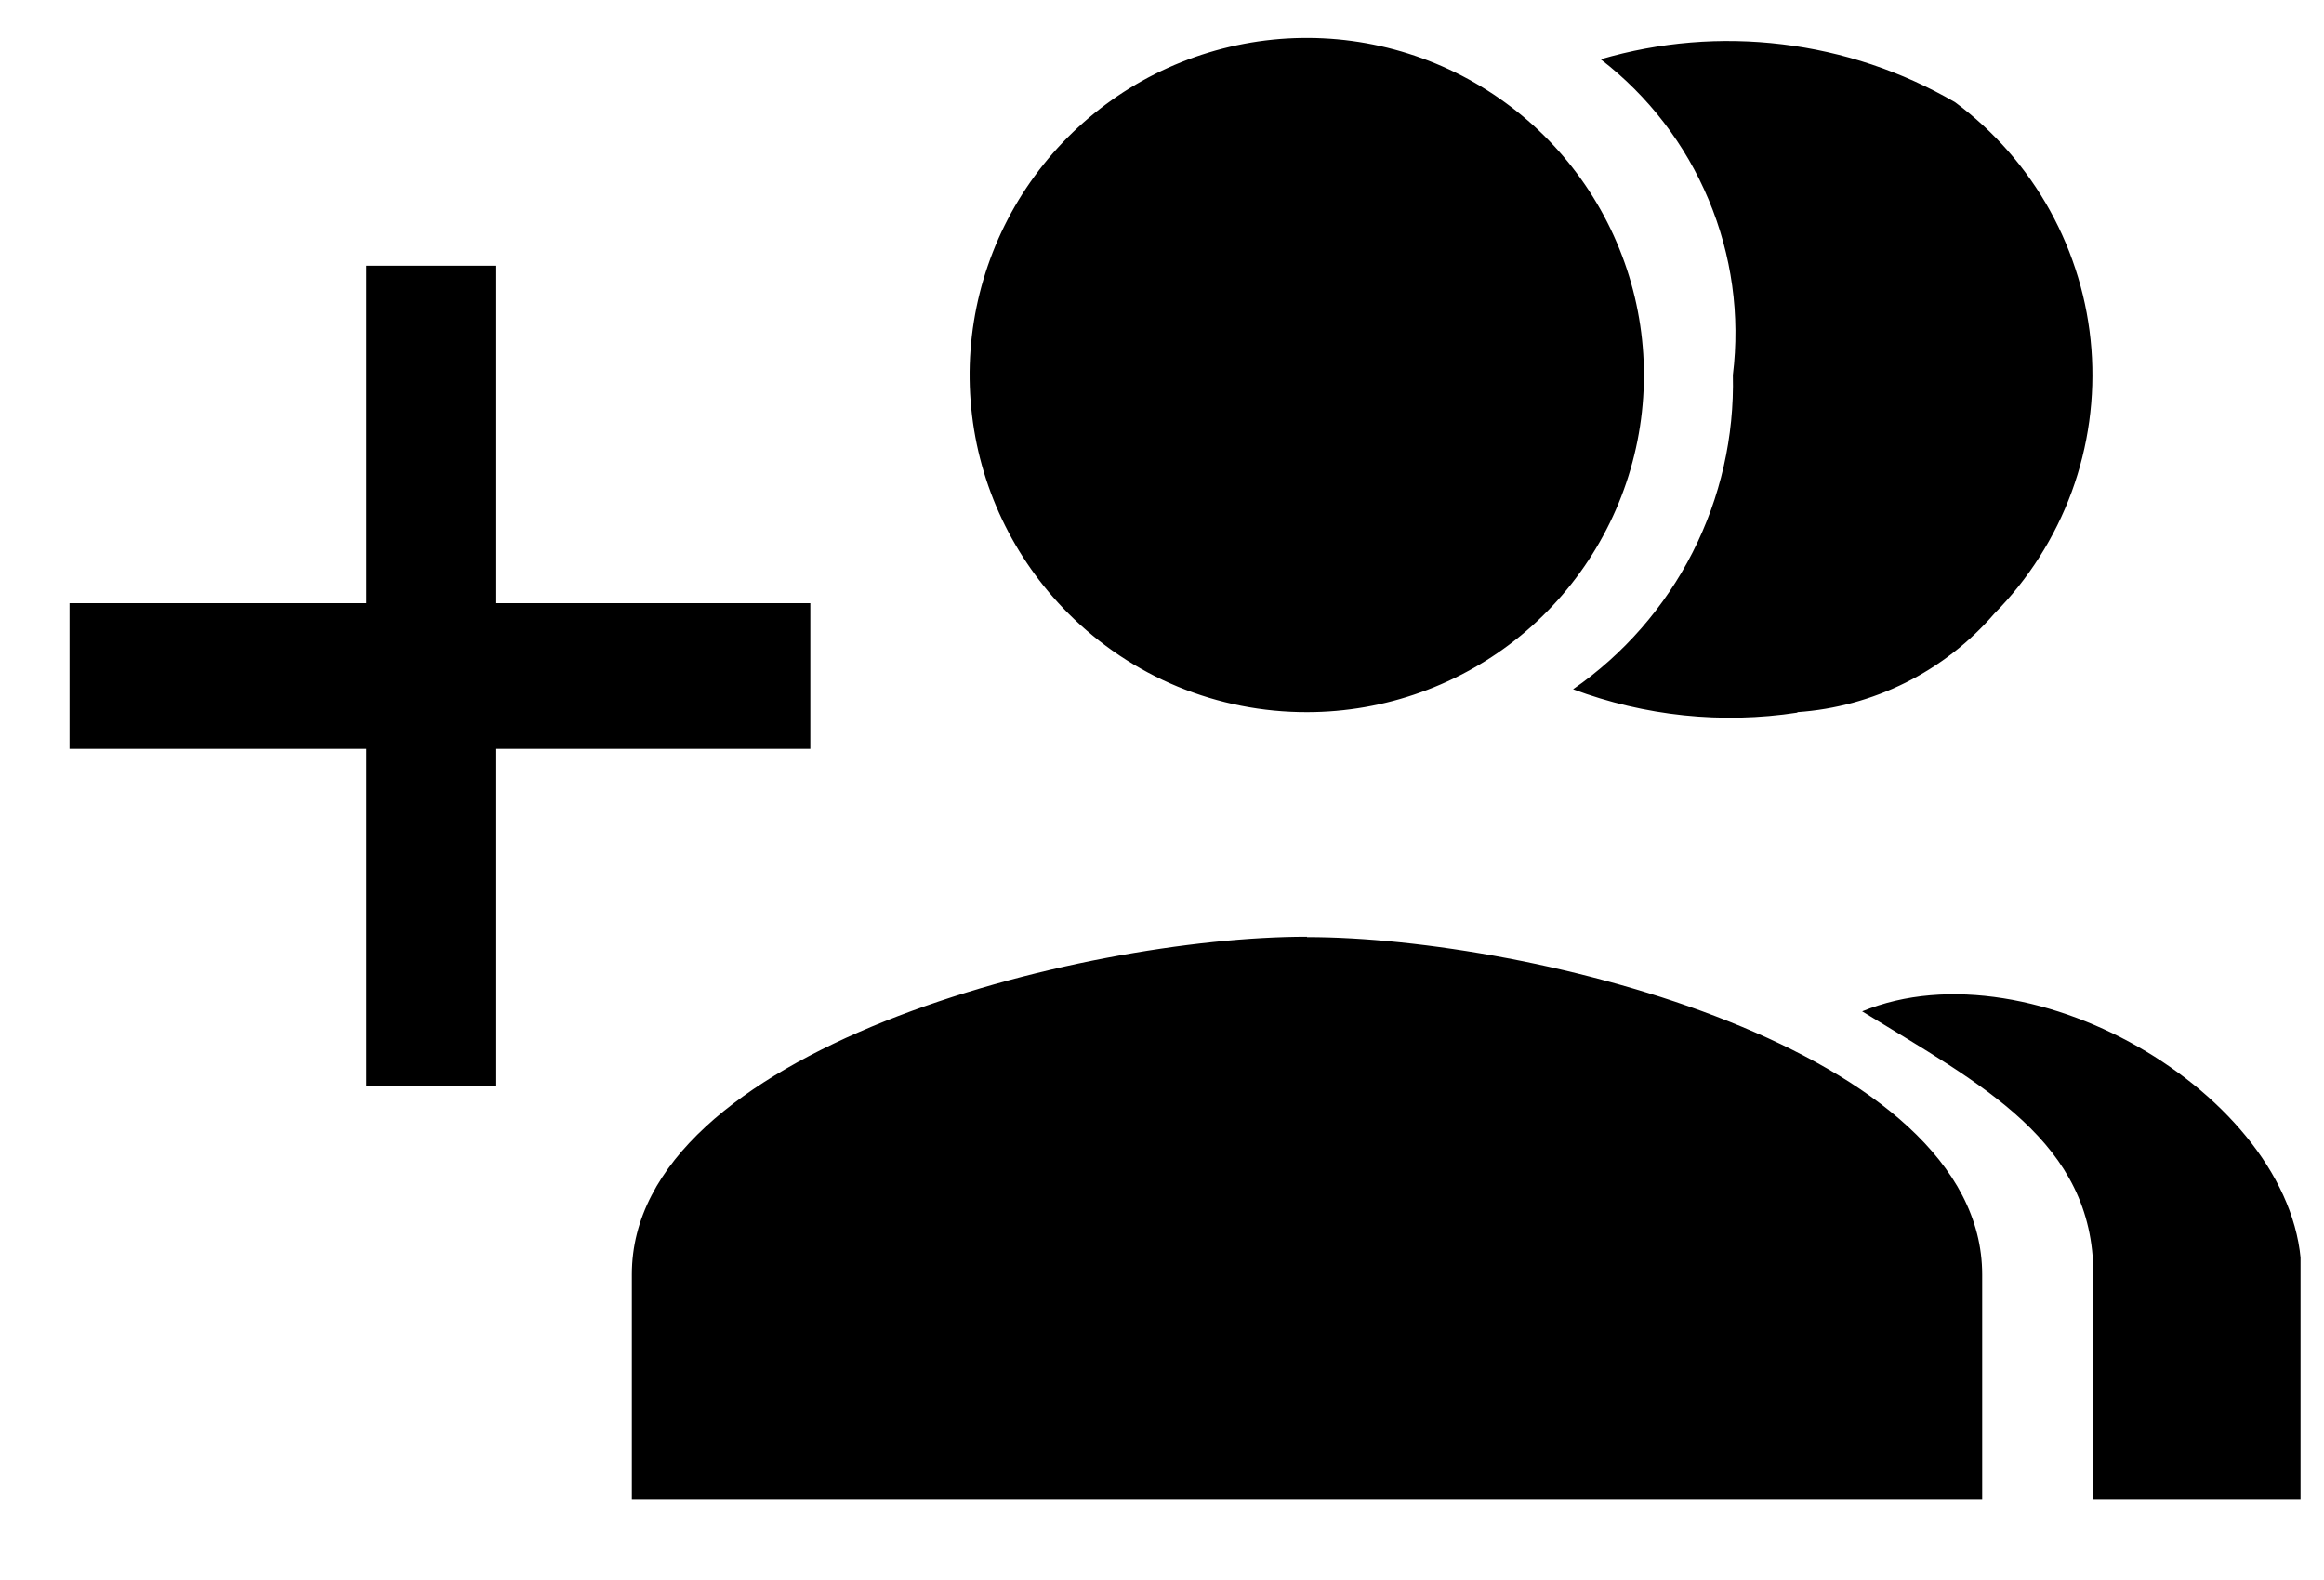
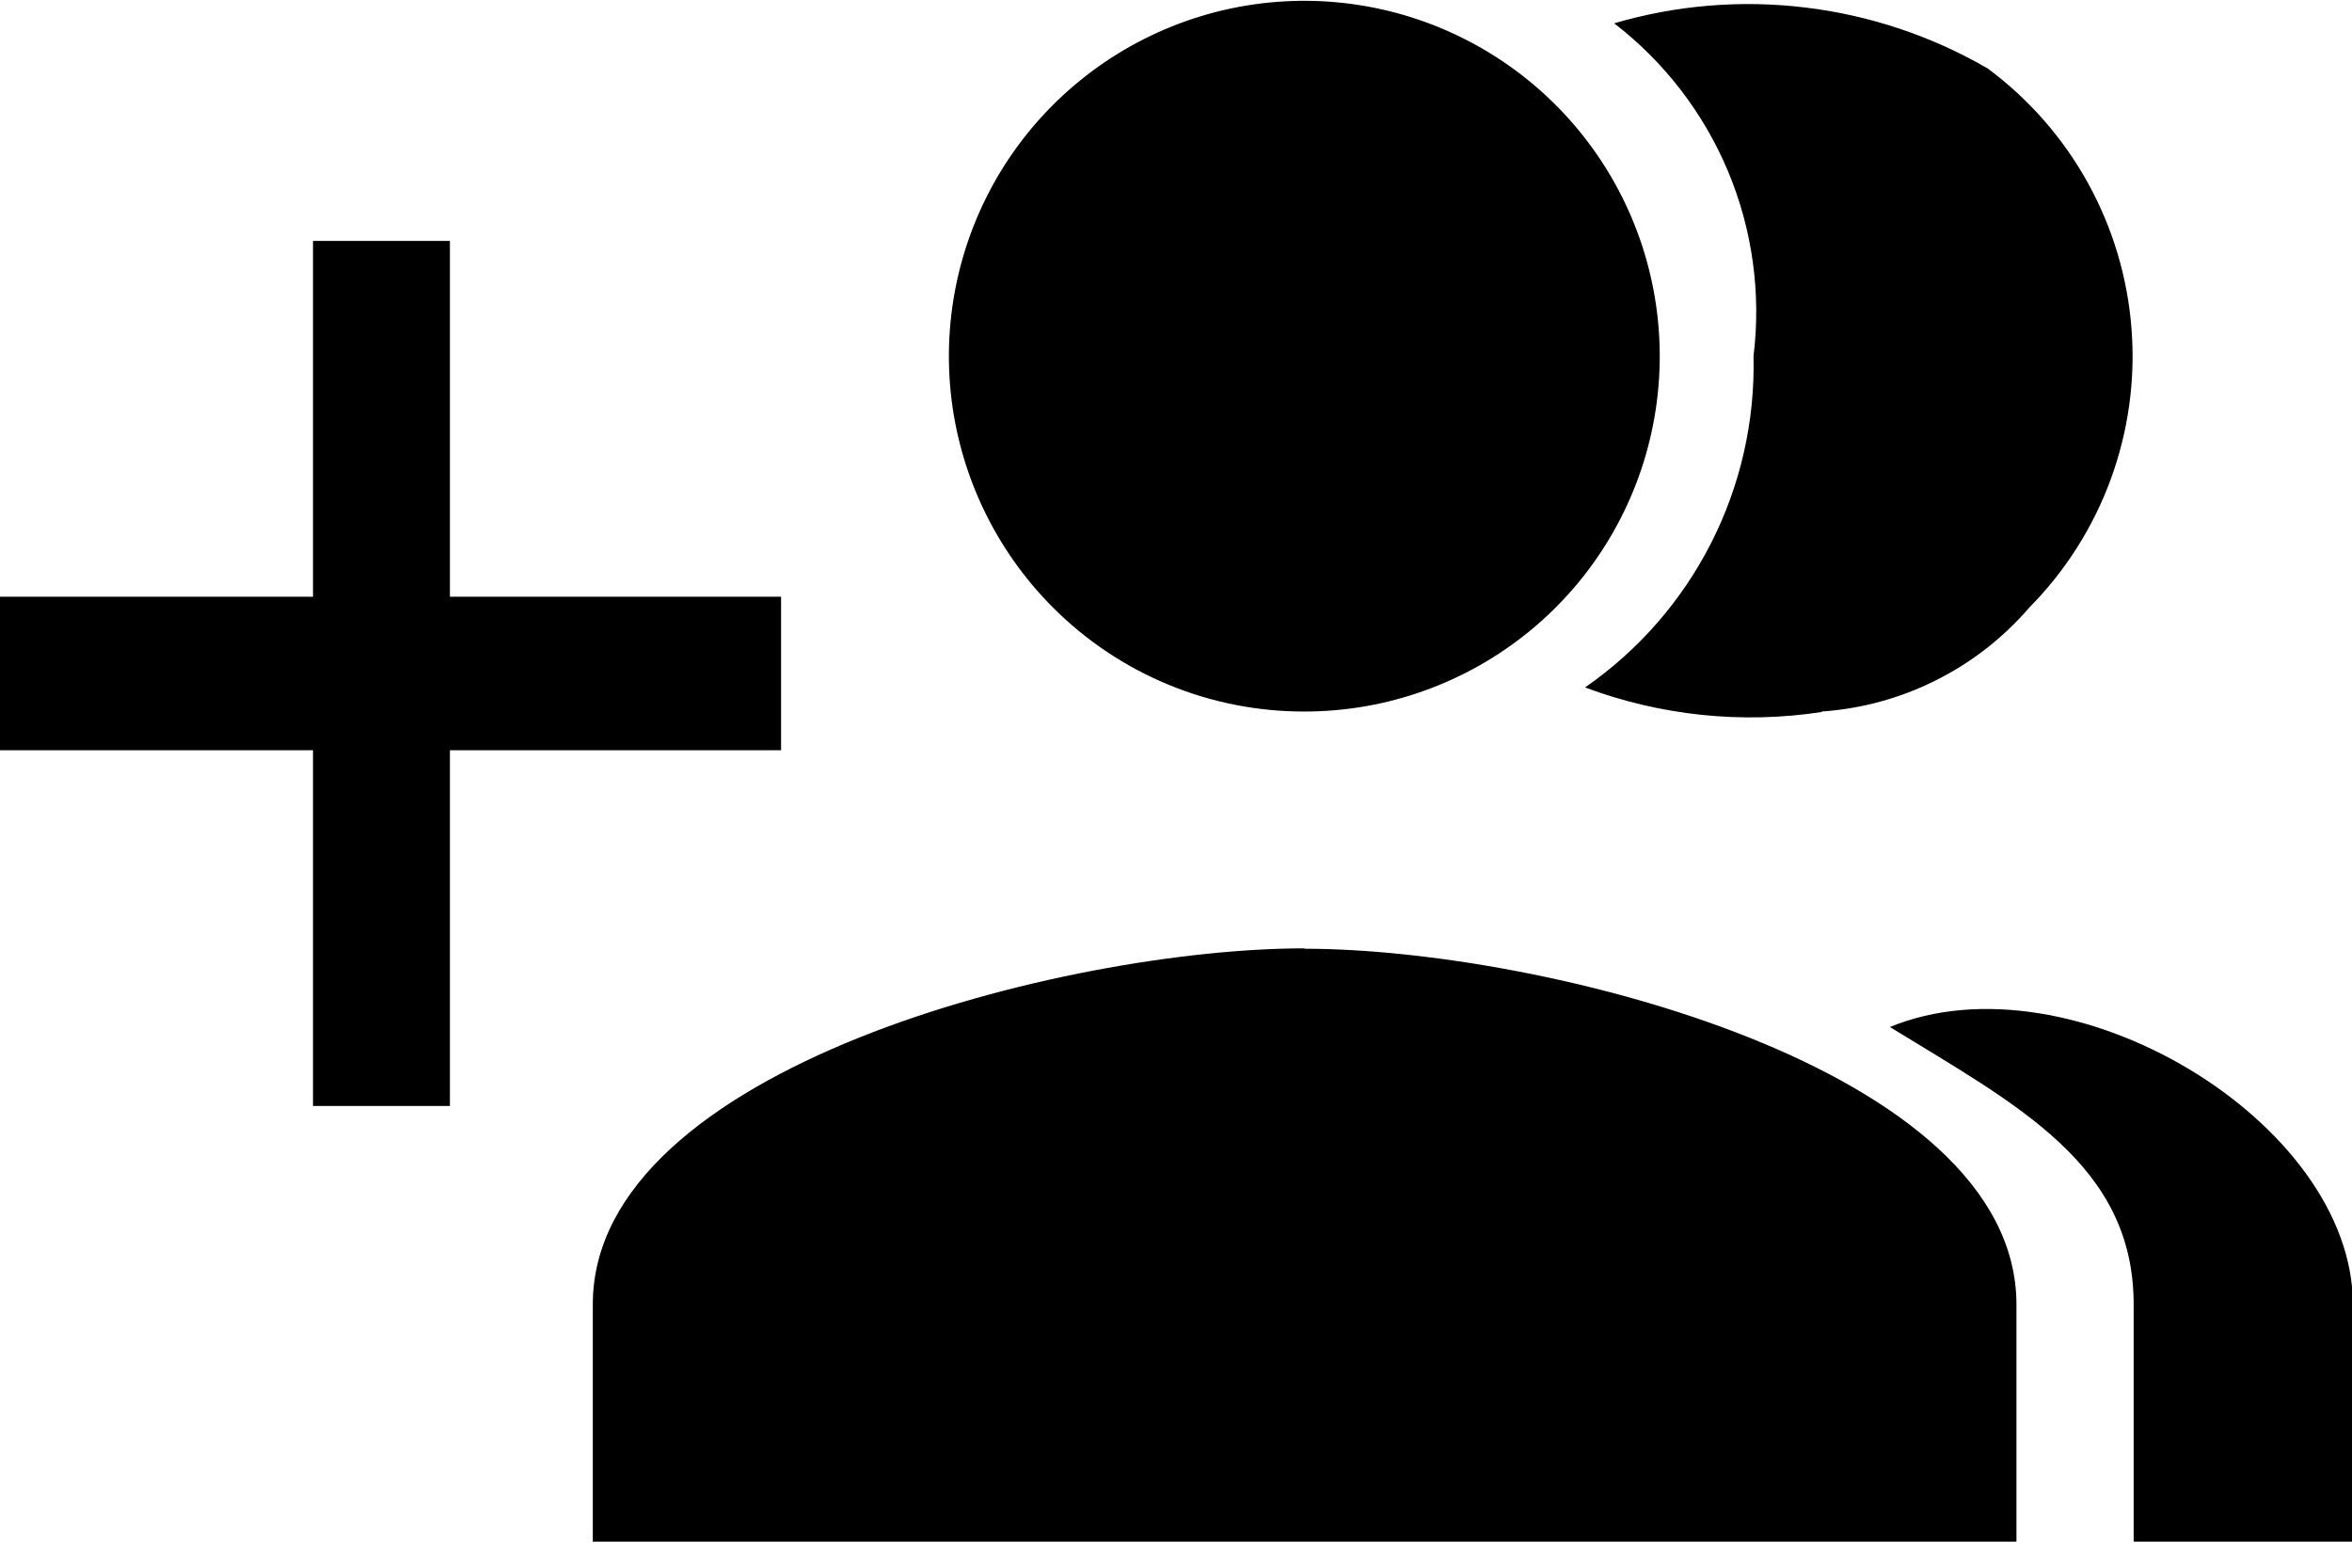
- <svg viewBox="0 0 25 17" fill="currentColor">
+ <svg xmlns="http://www.w3.org/2000/svg" width="24" height="16" viewBox="0 0 24 16" fill="currentColor">
  <g clip-path="url(#clip0_231_1239)">
-     <path d="M8.722 6.49H5.339V2.859H3.942V6.49H0.748V8.057H3.942V11.688H5.339V8.057H8.717V6.49H8.722ZM19.335 7.662C19.741 7.634 20.137 7.526 20.501 7.344C20.864 7.162 21.188 6.91 21.454 6.602C21.822 6.23 22.105 5.783 22.286 5.292C22.466 4.8 22.538 4.276 22.498 3.754C22.458 3.232 22.306 2.725 22.053 2.267C21.8 1.809 21.451 1.411 21.03 1.099C20.46 0.768 19.827 0.556 19.172 0.477C18.517 0.397 17.852 0.452 17.219 0.638C17.731 1.032 18.131 1.552 18.38 2.148C18.63 2.744 18.72 3.394 18.641 4.035C18.657 4.697 18.508 5.353 18.208 5.943C17.908 6.533 17.466 7.039 16.922 7.416C17.692 7.704 18.523 7.791 19.335 7.667V7.662ZM14.06 7.662C14.899 7.662 15.712 7.37 16.36 6.838C17.008 6.305 17.452 5.564 17.615 4.741C17.778 3.918 17.651 3.064 17.255 2.324C16.859 1.584 16.219 1.005 15.444 0.684C14.668 0.363 13.806 0.321 13.003 0.565C12.2 0.809 11.507 1.324 11.041 2.021C10.575 2.719 10.365 3.557 10.448 4.392C10.53 5.227 10.9 6.007 11.493 6.601C11.83 6.938 12.23 7.206 12.67 7.388C13.111 7.57 13.583 7.663 14.06 7.662ZM20.029 10.88C21.319 11.673 22.519 12.282 22.519 13.711V16.134H24.757V13.713C24.757 11.851 21.88 10.12 20.031 10.882L20.029 10.88ZM14.059 10.079C11.638 10.079 6.797 11.291 6.797 13.711V16.134H21.323V13.714C21.323 11.293 16.48 10.083 14.06 10.083L14.059 10.079Z" fill="currentColor" />
+     <path d="M7.974 6.09H4.591V2.459H3.194V6.09H0V7.657H3.194V11.288H4.591V7.657H7.97V6.09H7.974ZM18.588 7.262C18.994 7.234 19.39 7.126 19.753 6.944C20.117 6.762 20.441 6.51 20.706 6.202C21.074 5.83 21.358 5.383 21.538 4.892C21.718 4.4 21.791 3.876 21.75 3.354C21.71 2.832 21.558 2.325 21.305 1.867C21.052 1.409 20.703 1.011 20.283 0.699C19.712 0.368 19.08 0.156 18.424 0.077C17.769 -0.003 17.105 0.052 16.471 0.238C16.983 0.632 17.383 1.152 17.633 1.748C17.882 2.344 17.972 2.994 17.893 3.635C17.909 4.297 17.76 4.953 17.46 5.543C17.16 6.133 16.718 6.639 16.174 7.016C16.944 7.304 17.775 7.391 18.588 7.267V7.262ZM13.312 7.262C14.151 7.262 14.964 6.97 15.612 6.438C16.261 5.905 16.704 5.164 16.867 4.341C17.03 3.518 16.903 2.664 16.507 1.924C16.111 1.184 15.471 0.605 14.696 0.284C13.921 -0.037 13.058 -0.079 12.255 0.165C11.453 0.409 10.759 0.924 10.293 1.621C9.827 2.319 9.618 3.157 9.7 3.992C9.783 4.827 10.152 5.607 10.745 6.201C11.082 6.538 11.482 6.806 11.923 6.988C12.363 7.17 12.836 7.263 13.312 7.262ZM19.282 10.48C20.571 11.273 21.772 11.882 21.772 13.312V15.734H24.009V13.313C24.009 11.451 21.133 9.72 19.284 10.482L19.282 10.48ZM13.312 9.679C10.89 9.679 6.049 10.891 6.049 13.312V15.734H20.576V13.314C20.576 10.893 15.732 9.683 13.312 9.683L13.312 9.679Z" fill="currentColor" />
  </g>
  <defs>
    <clipPath id="clip0_231_1239">
-       <path fill="currentColor" transform="translate(0.747559 0.399994)" d="M0 0H24V15.734H0z" />
+       <rect width="24" height="15.734" fill="currentColor" />
    </clipPath>
  </defs>
</svg>
